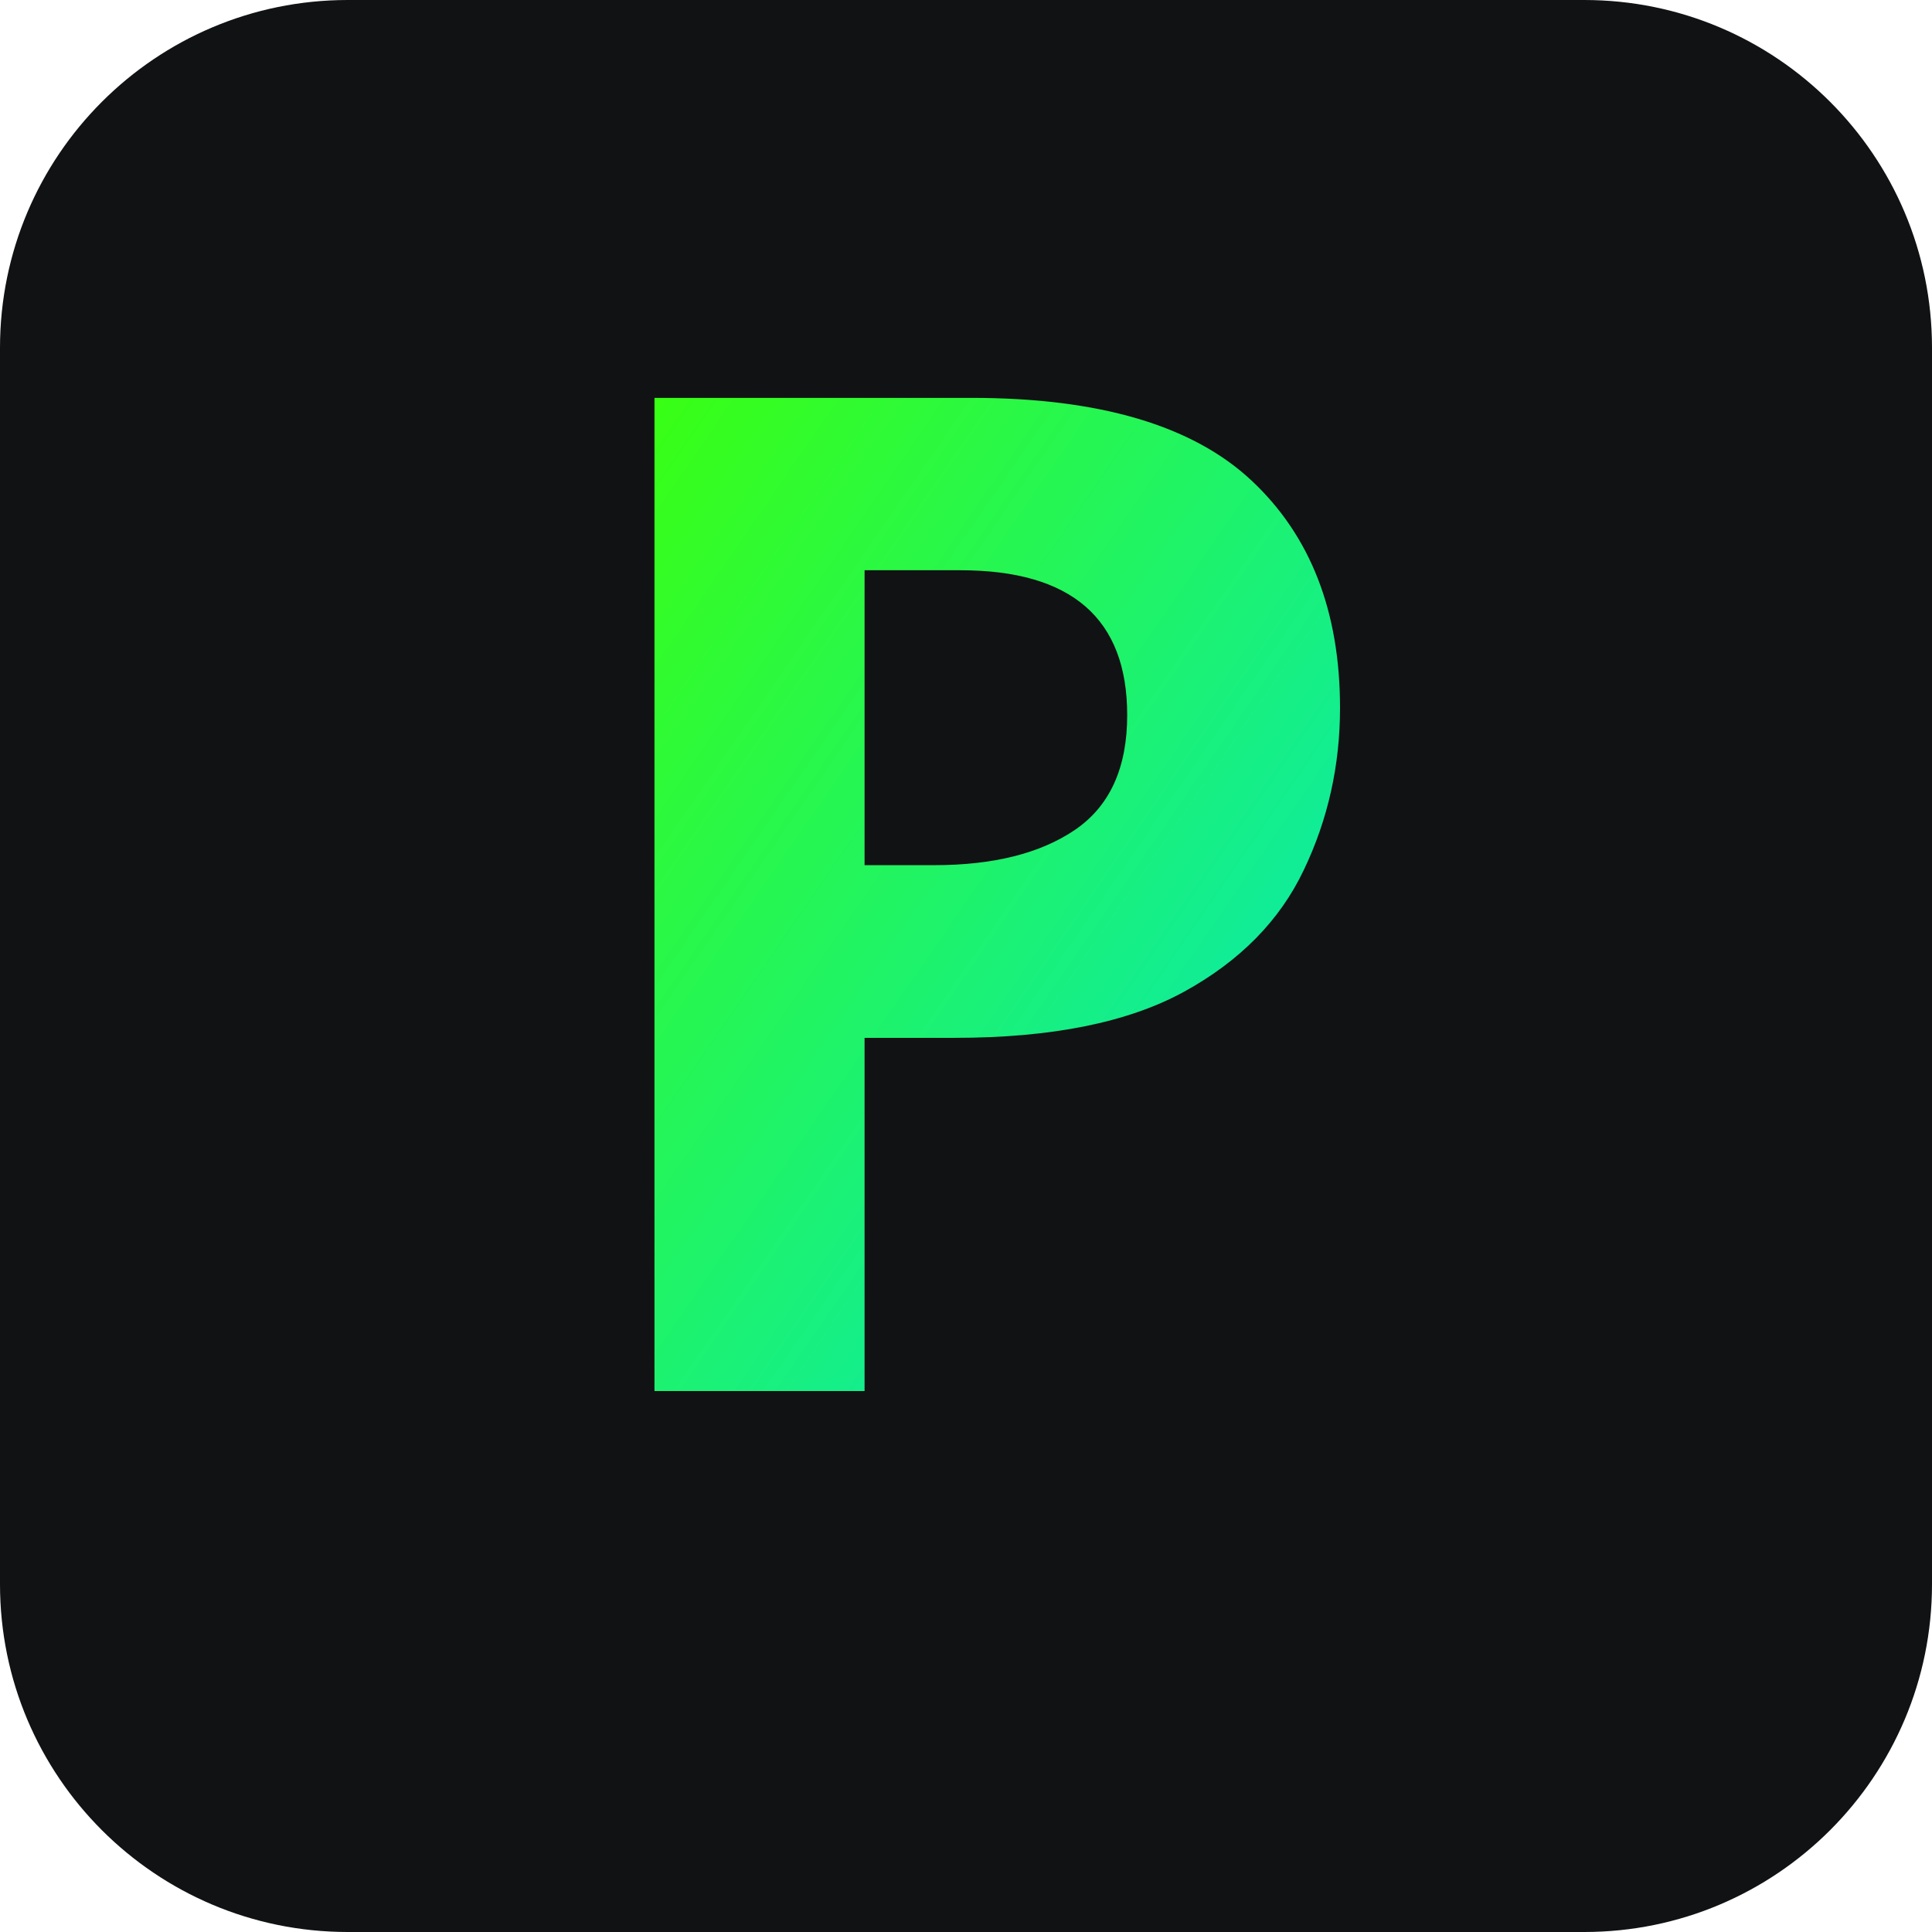
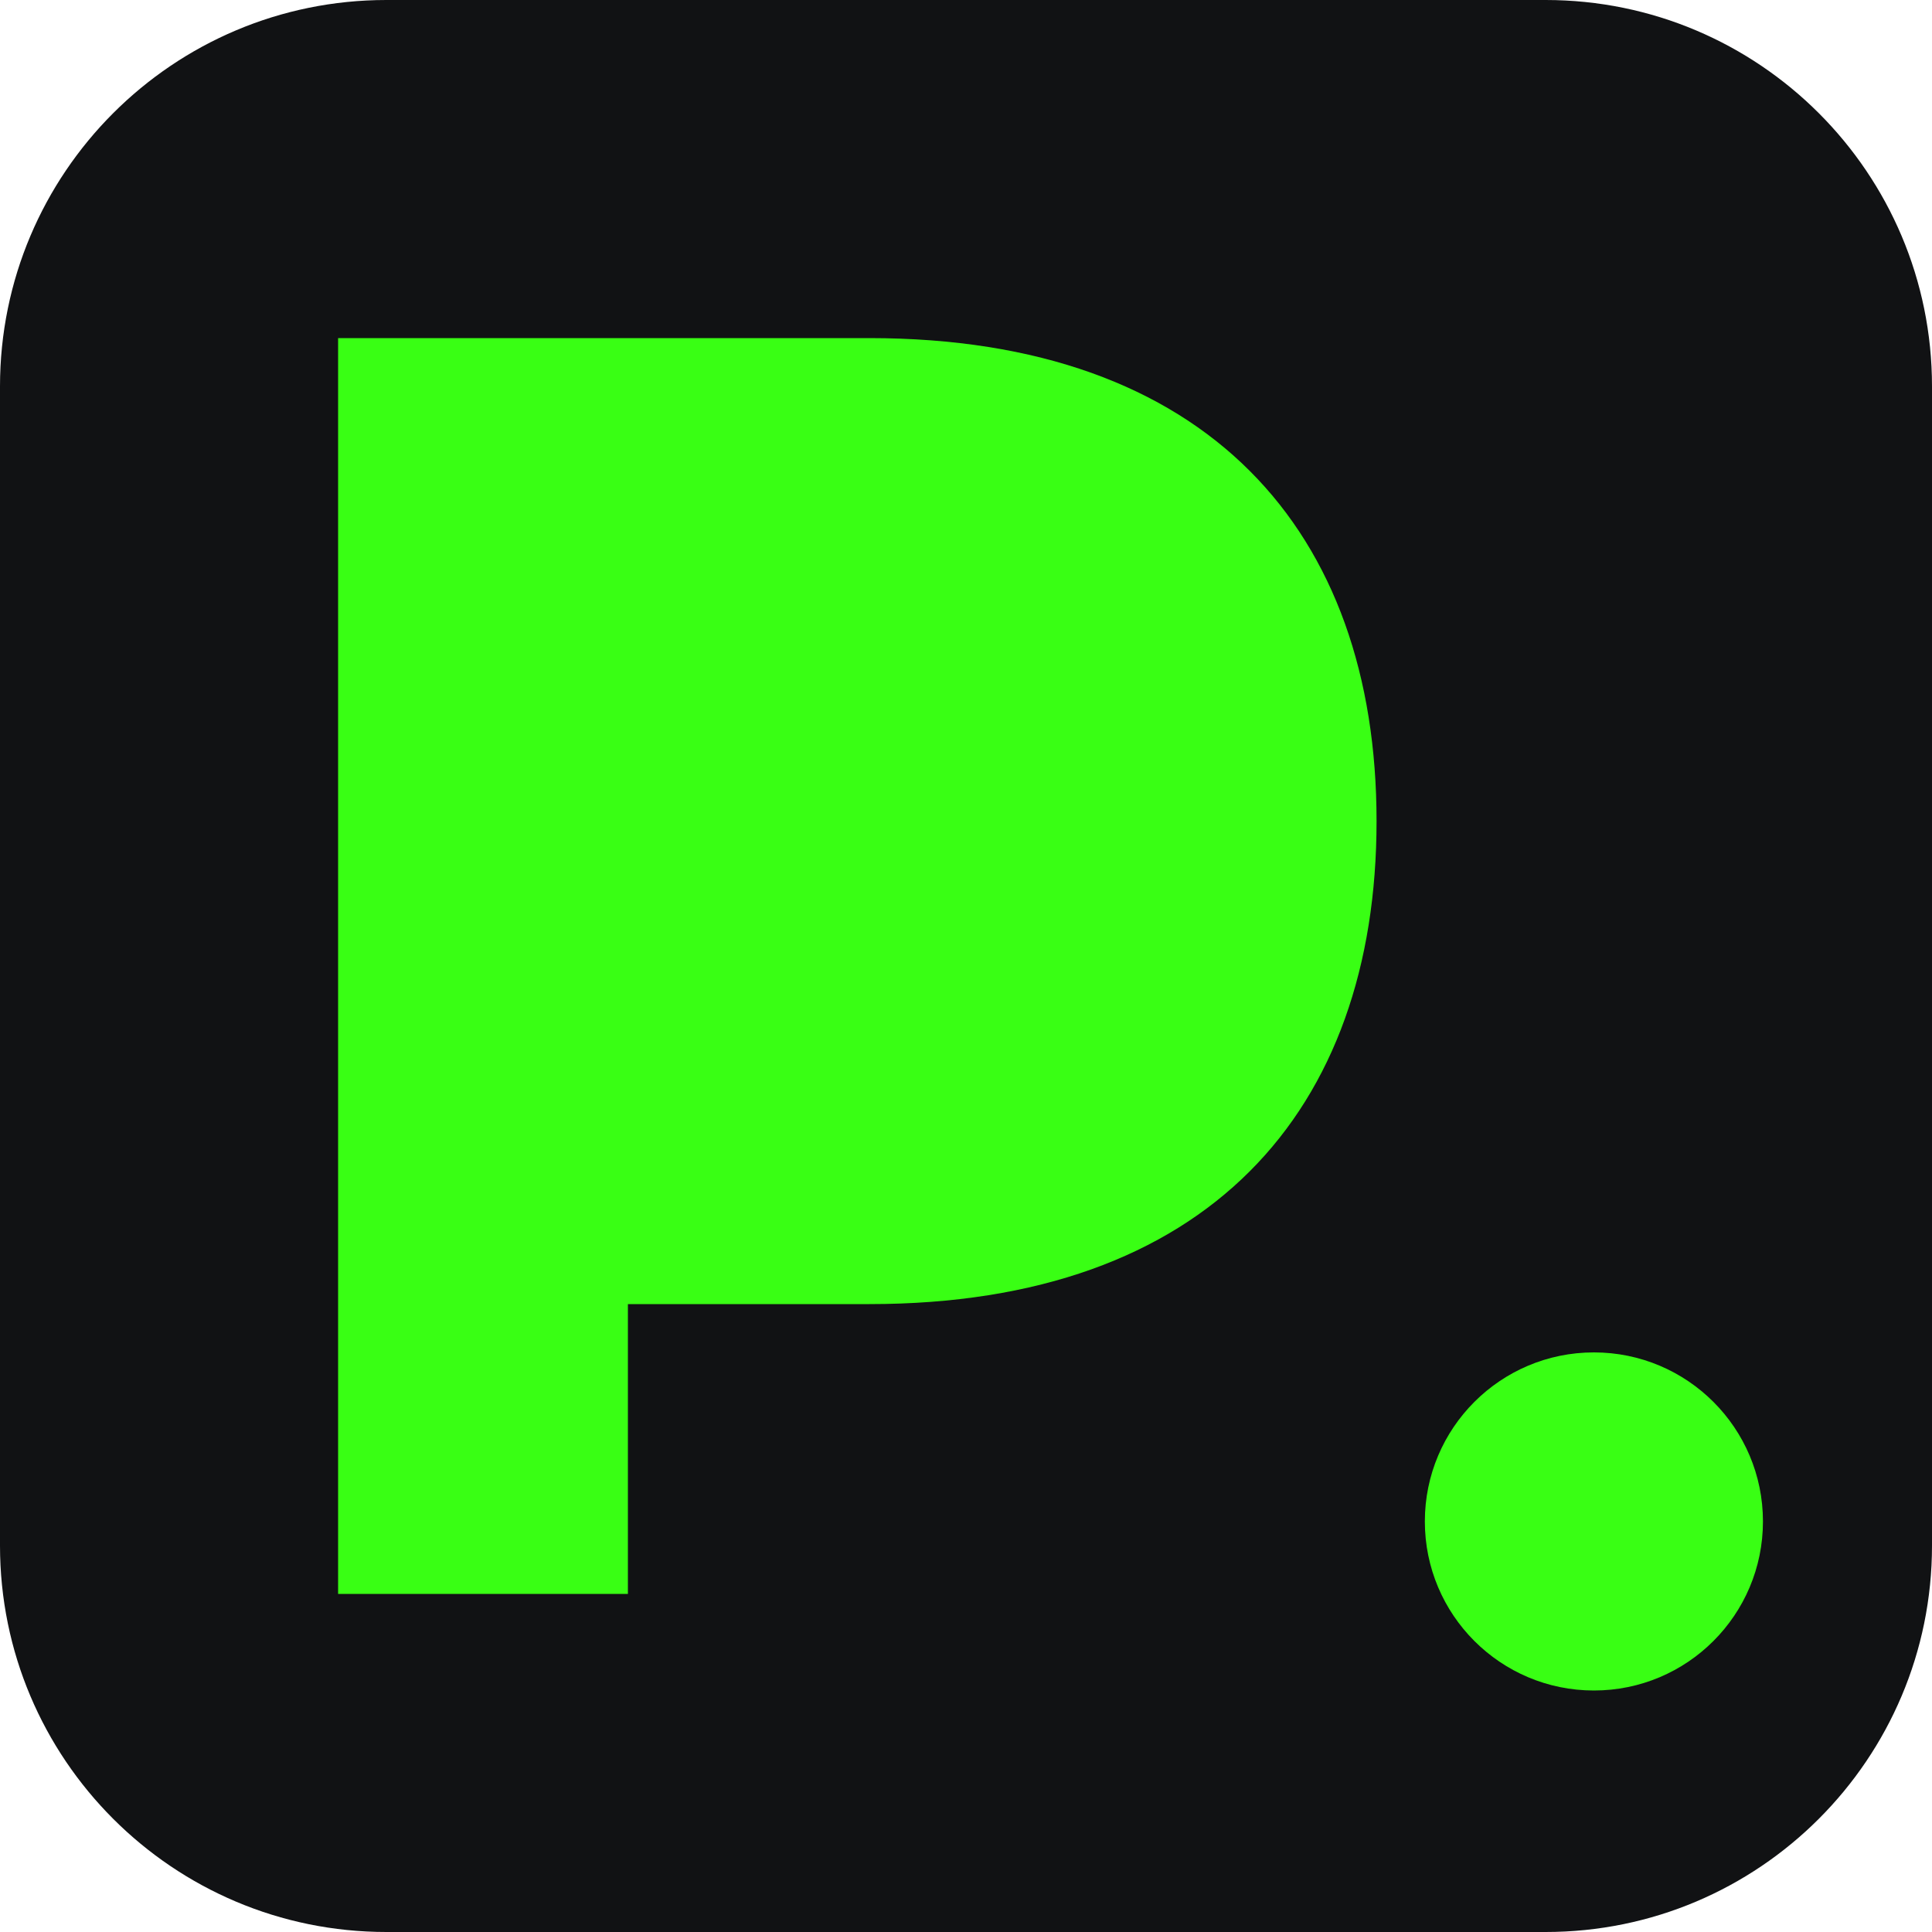
- <svg xmlns="http://www.w3.org/2000/svg" viewBox="0 0 100 100">
-   <defs>
-     <linearGradient id="g" x1="0%" y1="0%" x2="100%" y2="100%">
-       <stop offset="0%" stop-color="#39FF14" />
-       <stop offset="100%" stop-color="#00E5CC" />
-     </linearGradient>
-   </defs>
-   <rect width="100" height="100" rx="18" fill="#111214" />
-   <text x="50" y="72" font-family="Arial Black, sans-serif" font-size="72" font-weight="900" fill="url(#g)" text-anchor="middle">P</text>
+ <svg xmlns="http://www.w3.org/2000/svg" viewBox="0 0 80 80" fill="none">
+   <rect width="80" height="80" rx="16" fill="#111214" />
+   <path d="M 14 66 L 14 14 L 36 14 C 50 14 57 22 57 34 C 57 46 50 54 36 54 L 26 54 L 26 66 Z" fill="#39FF14" />
+   <circle cx="66" cy="63" r="7" fill="#39FF14" />
</svg>
